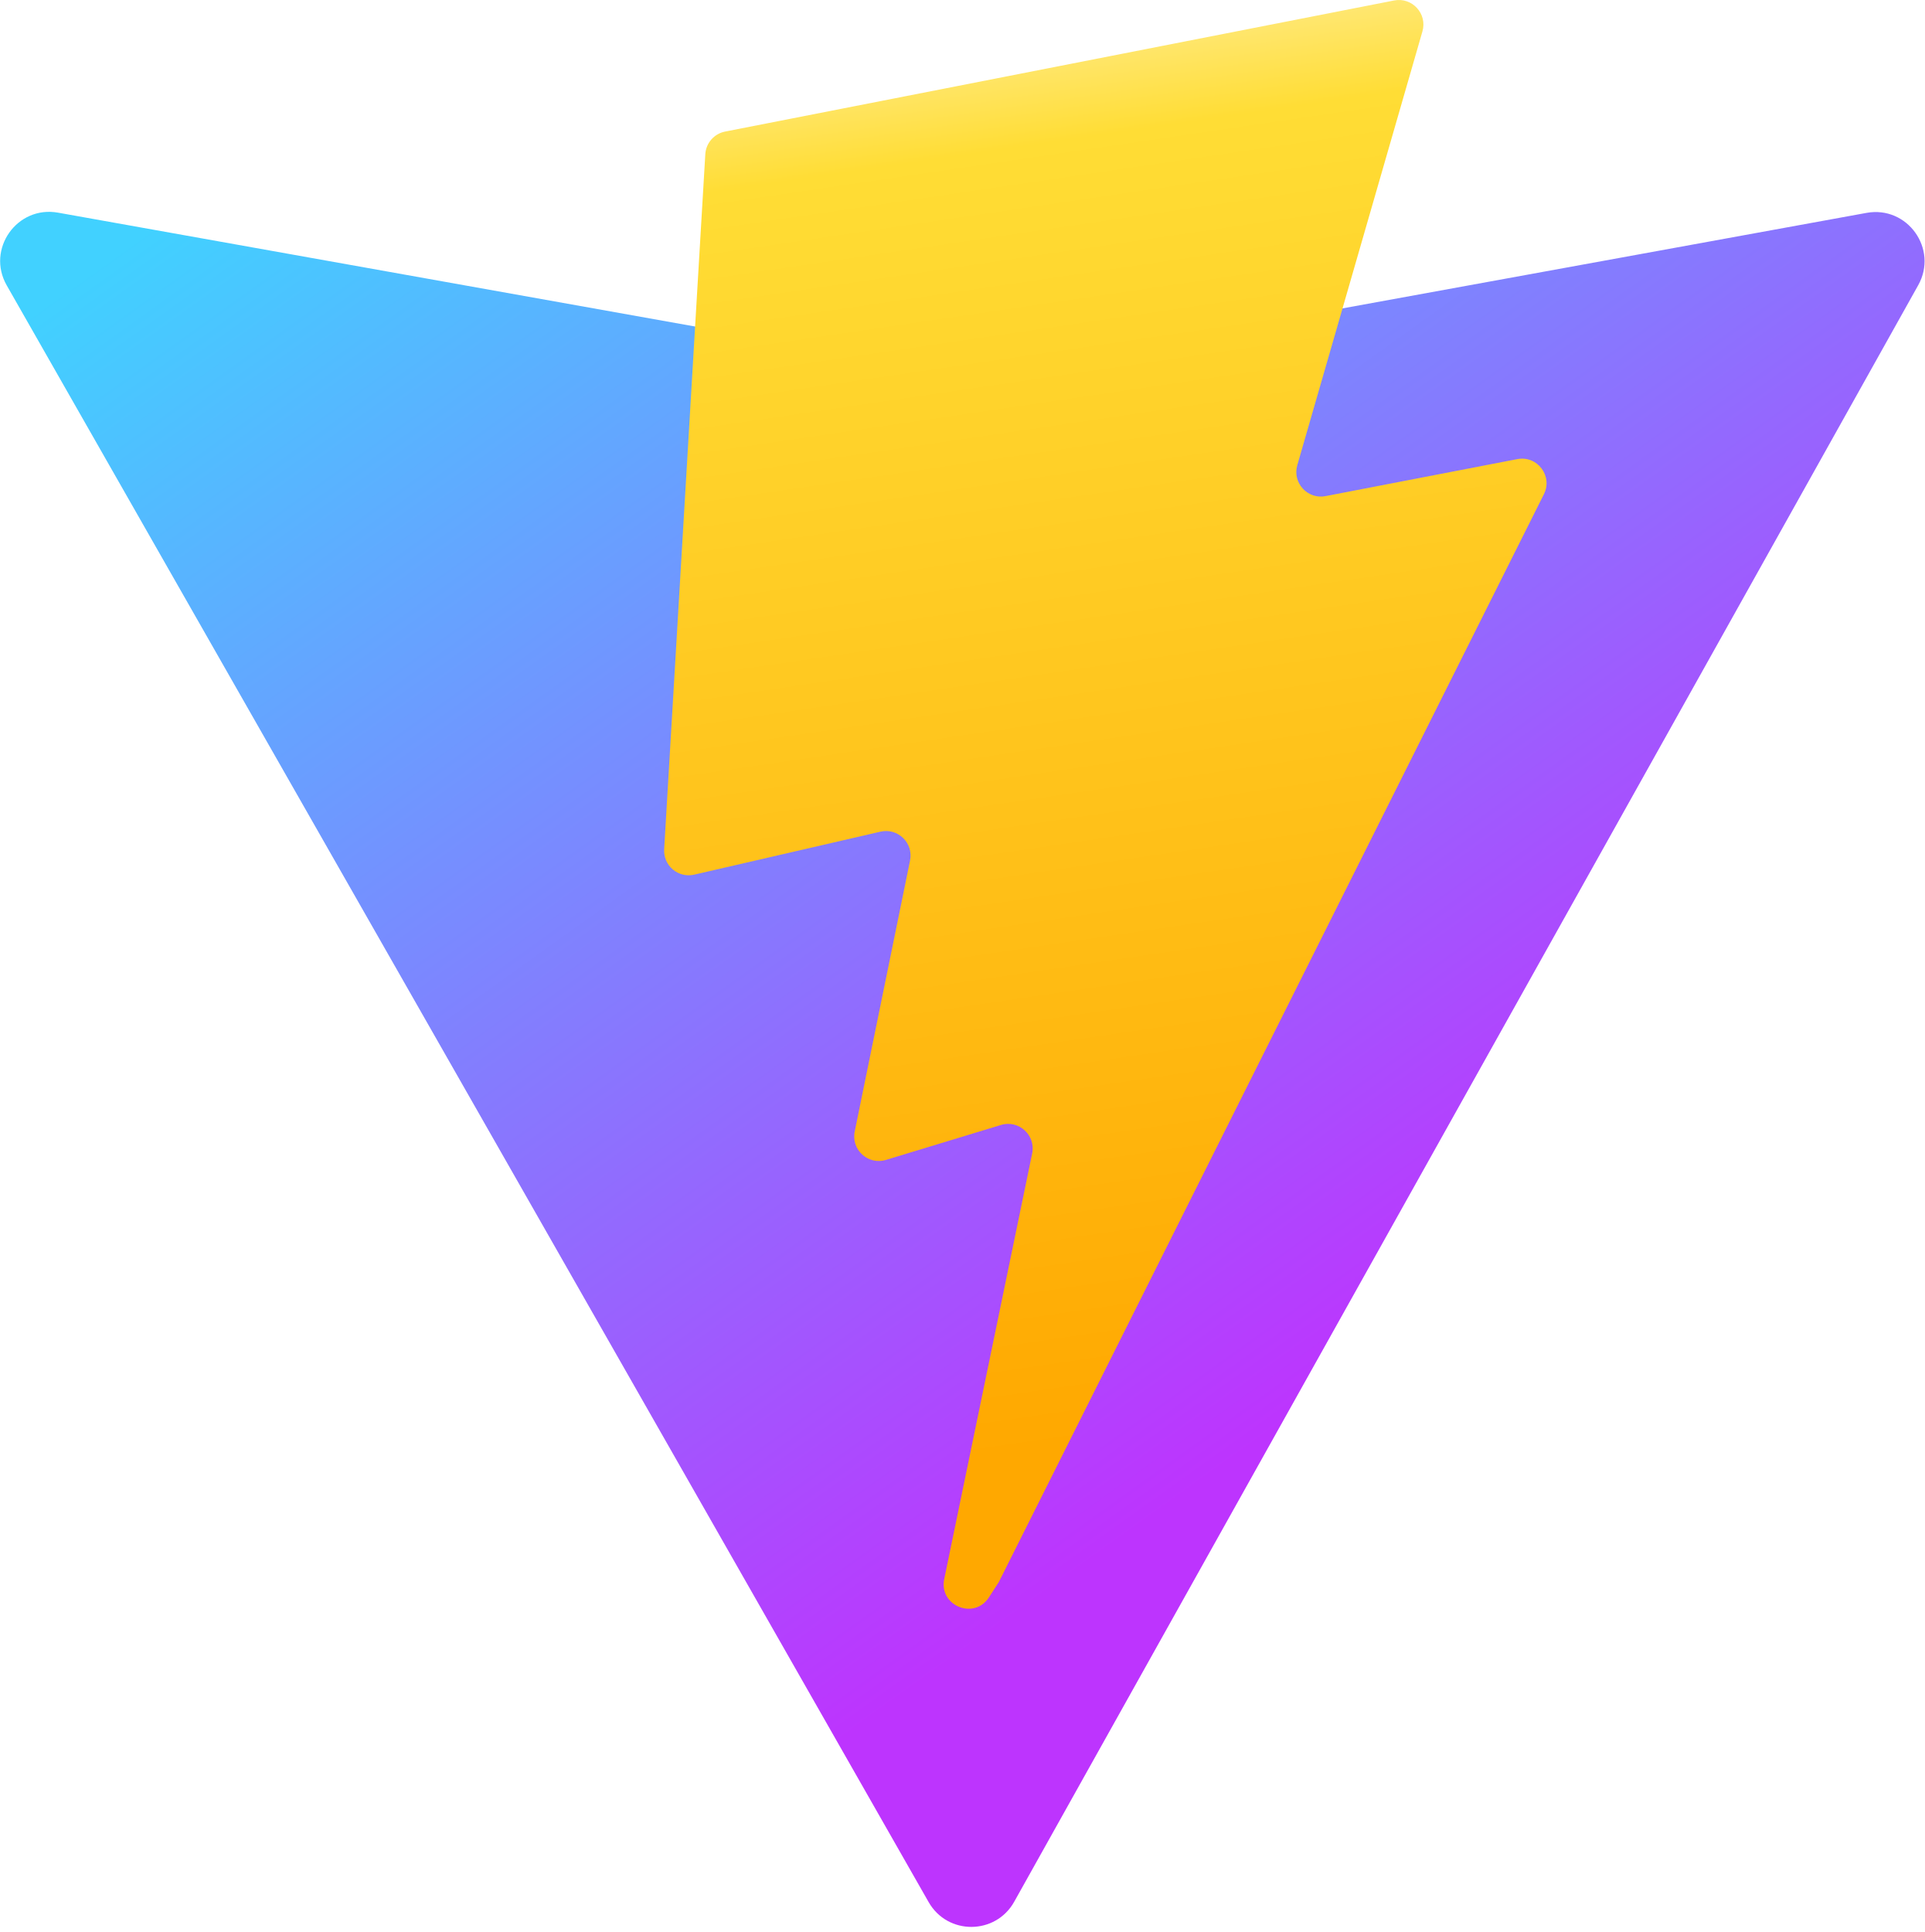
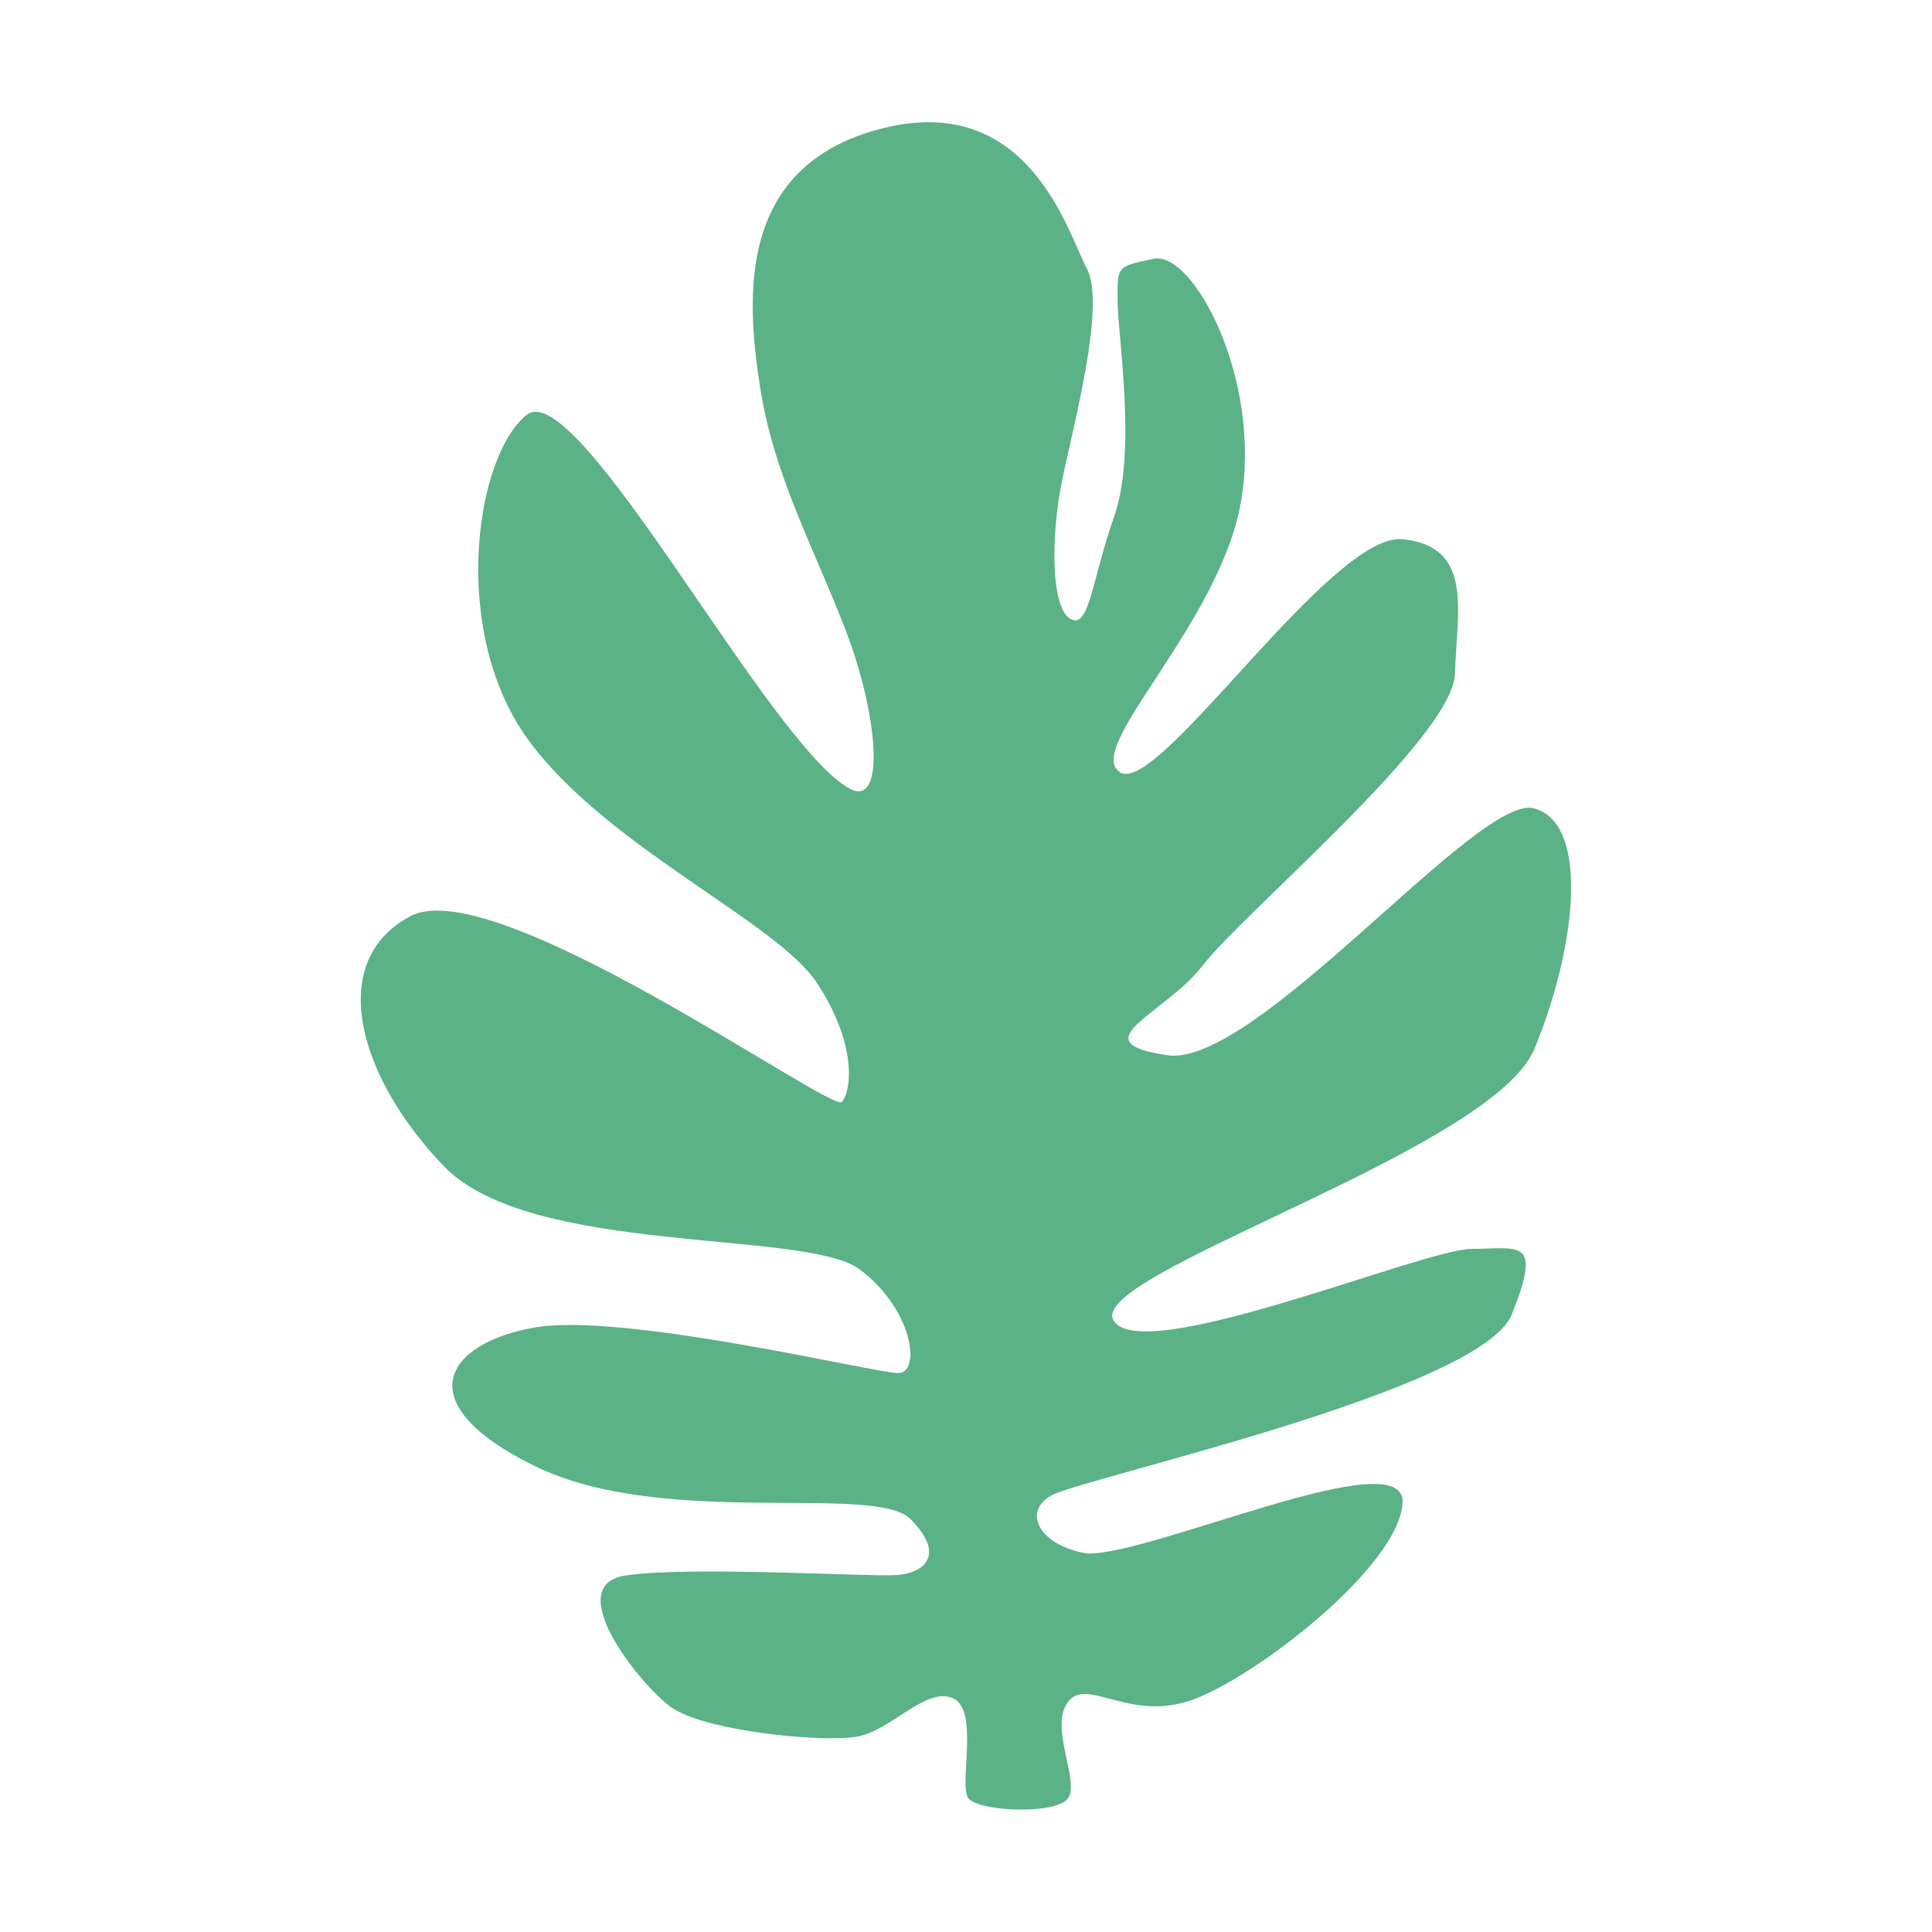
- <svg xmlns="http://www.w3.org/2000/svg" aria-hidden="true" role="img" class="iconify iconify--logos" width="31.88" height="32" preserveAspectRatio="xMidYMid meet" viewBox="0 0 256 257">
-   <defs>
-     <linearGradient id="IconifyId1813088fe1fbc01fb466" x1="-.828%" x2="57.636%" y1="7.652%" y2="78.411%">
-       <stop offset="0%" stop-color="#41D1FF" />
-       <stop offset="100%" stop-color="#BD34FE" />
-     </linearGradient>
-     <linearGradient id="IconifyId1813088fe1fbc01fb467" x1="43.376%" x2="50.316%" y1="2.242%" y2="89.03%">
-       <stop offset="0%" stop-color="#FFEA83" />
-       <stop offset="8.333%" stop-color="#FFDD35" />
-       <stop offset="100%" stop-color="#FFA800" />
-     </linearGradient>
-   </defs>
-   <path fill="url(#IconifyId1813088fe1fbc01fb466)" d="M255.153 37.938L134.897 252.976c-2.483 4.44-8.862 4.466-11.382.048L.875 37.958c-2.746-4.814 1.371-10.646 6.827-9.67l120.385 21.517a6.537 6.537 0 0 0 2.322-.004l117.867-21.483c5.438-.991 9.574 4.796 6.877 9.62Z" />
-   <path fill="url(#IconifyId1813088fe1fbc01fb467)" d="M185.432.063L96.44 17.501a3.268 3.268 0 0 0-2.634 3.014l-5.474 92.456a3.268 3.268 0 0 0 3.997 3.378l24.777-5.718c2.318-.535 4.413 1.507 3.936 3.838l-7.361 36.047c-.495 2.426 1.782 4.5 4.151 3.78l15.304-4.649c2.372-.72 4.652 1.36 4.15 3.788l-11.698 56.621c-.732 3.542 3.979 5.473 5.943 2.437l1.313-2.028l72.516-144.72c1.215-2.423-.88-5.186-3.54-4.672l-25.505 4.922c-2.396.462-4.435-1.77-3.759-4.114l16.646-57.705c.677-2.35-1.37-4.583-3.769-4.113Z" />
+ <svg xmlns="http://www.w3.org/2000/svg" width="800px" height="800px" viewBox="0 0 1024 1024" class="icon" version="1.1">
+   <path d="M450.72 418.17c-42.29-21.86-144.5-220-171.65-198.22s-40.59 114.28 0.29 171.31 132 97 153.52 129.58 18.45 57.07 13.36 63.2S262.49 462 217.66 485.53s-28.41 84.69 17.56 132.54S427 651.39 455.57 672.76s32.72 55 20.49 55-145.88-32.38-192.77-24.15-68.25 39.89 0.12 73.42 180.26 8.87 199.28 28.21 6.8 28.54-7.47 29.58-110.14-4.91-143.78 0.24 6.21 56.07 23.57 69.3 80.59 19.24 98.94 16.15 36.67-26.58 51-20.48 3.14 45.88 8.25 53 46.92 9.1 53-0.09-10.26-37.71-0.09-51 32.65 11.16 66.28-1.13 109-70.55 111-104.2-132.52 27.76-167.19 26.8c-24.48-4-34.71-21.36-19.43-30.56s228.33-55.45 244.57-96.27 4-34.68-21.47-34.63S605.6 724.45 590.26 700 791 610 813.3 555.9s29.37-119.36-0.22-127.47-147.62 137.92-194.54 130.86-1.06-21.41 19.29-48 132.36-120.51 133.32-154.16 10.08-67.32-27.65-71.33-129.27 135.84-149.69 123.63 52.89-78.61 64-143.89S632.09 133 611.7 137.14s-19.37 4.11-19.34 22.47 10.33 79.52-1.85 114.21-13.14 60.18-23.35 54.08-10.27-43.83-4.2-73.41 23.3-92.83 13.07-112.19S545.27 48.53 467.8 68s-72.25 89.86-65 136.75 27.67 83.57 45.09 128.41 21.71 94.77 2.83 85.01z" fill="#5AB286" />
</svg>
